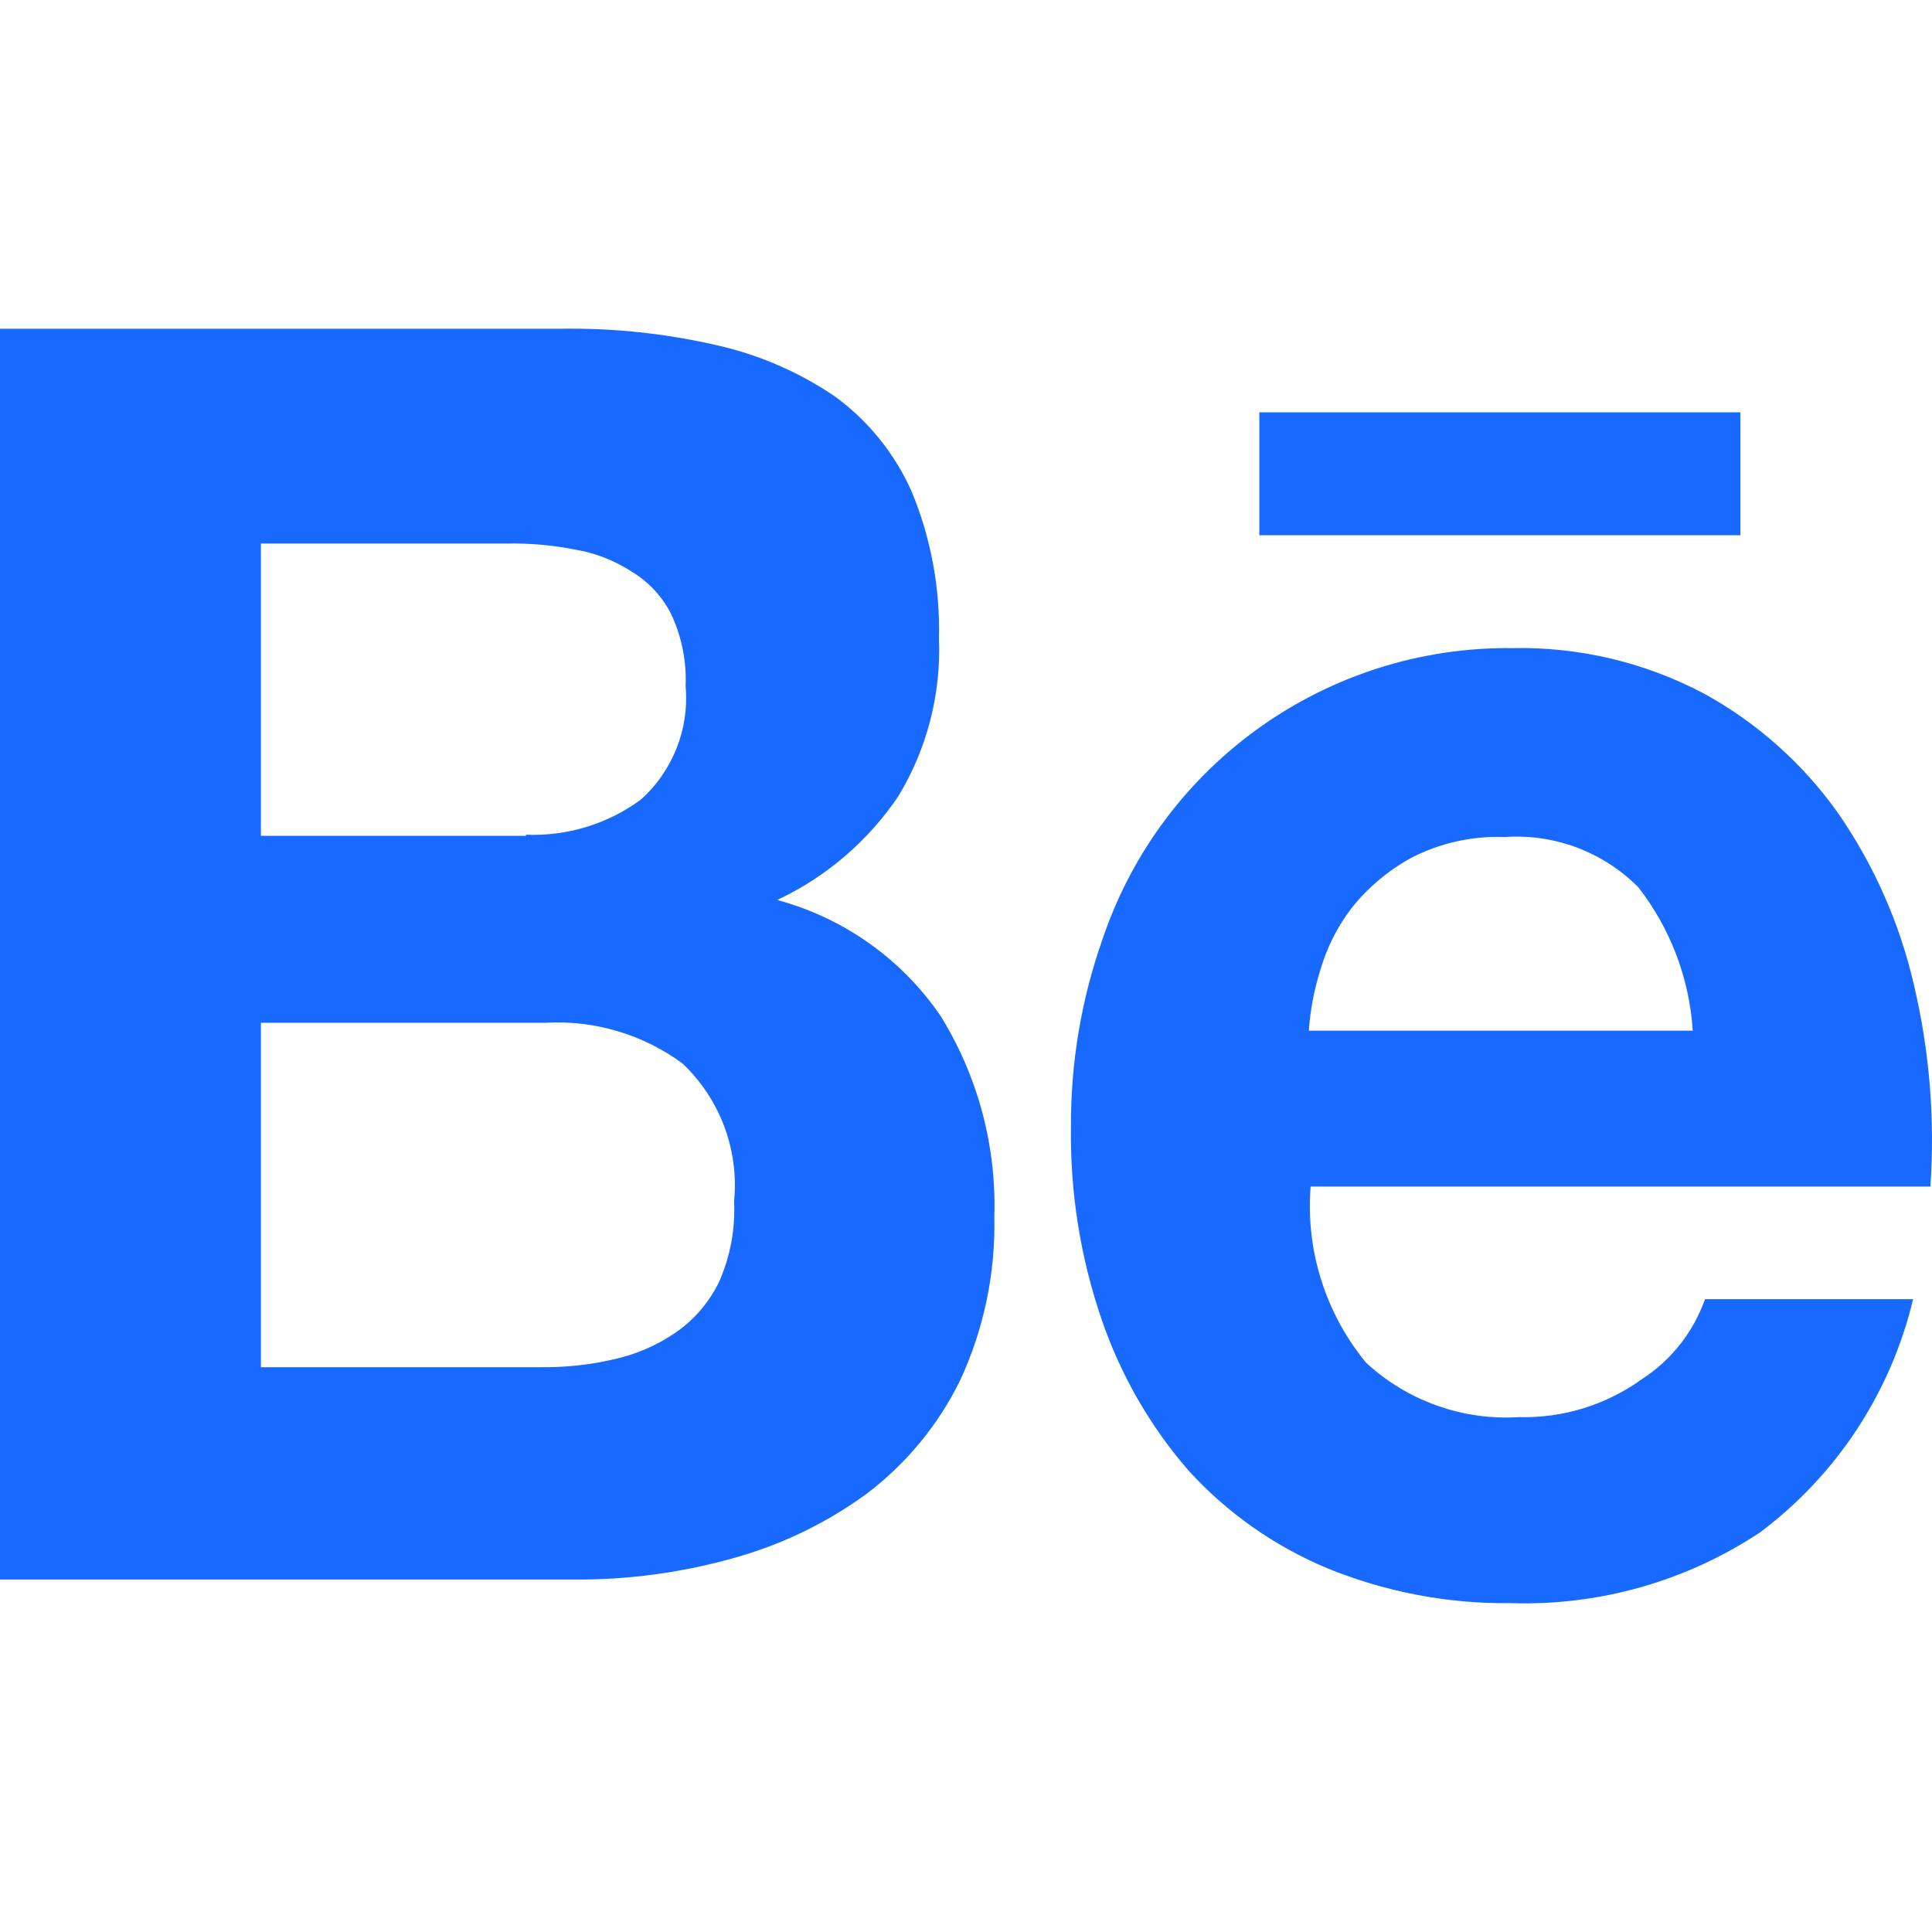
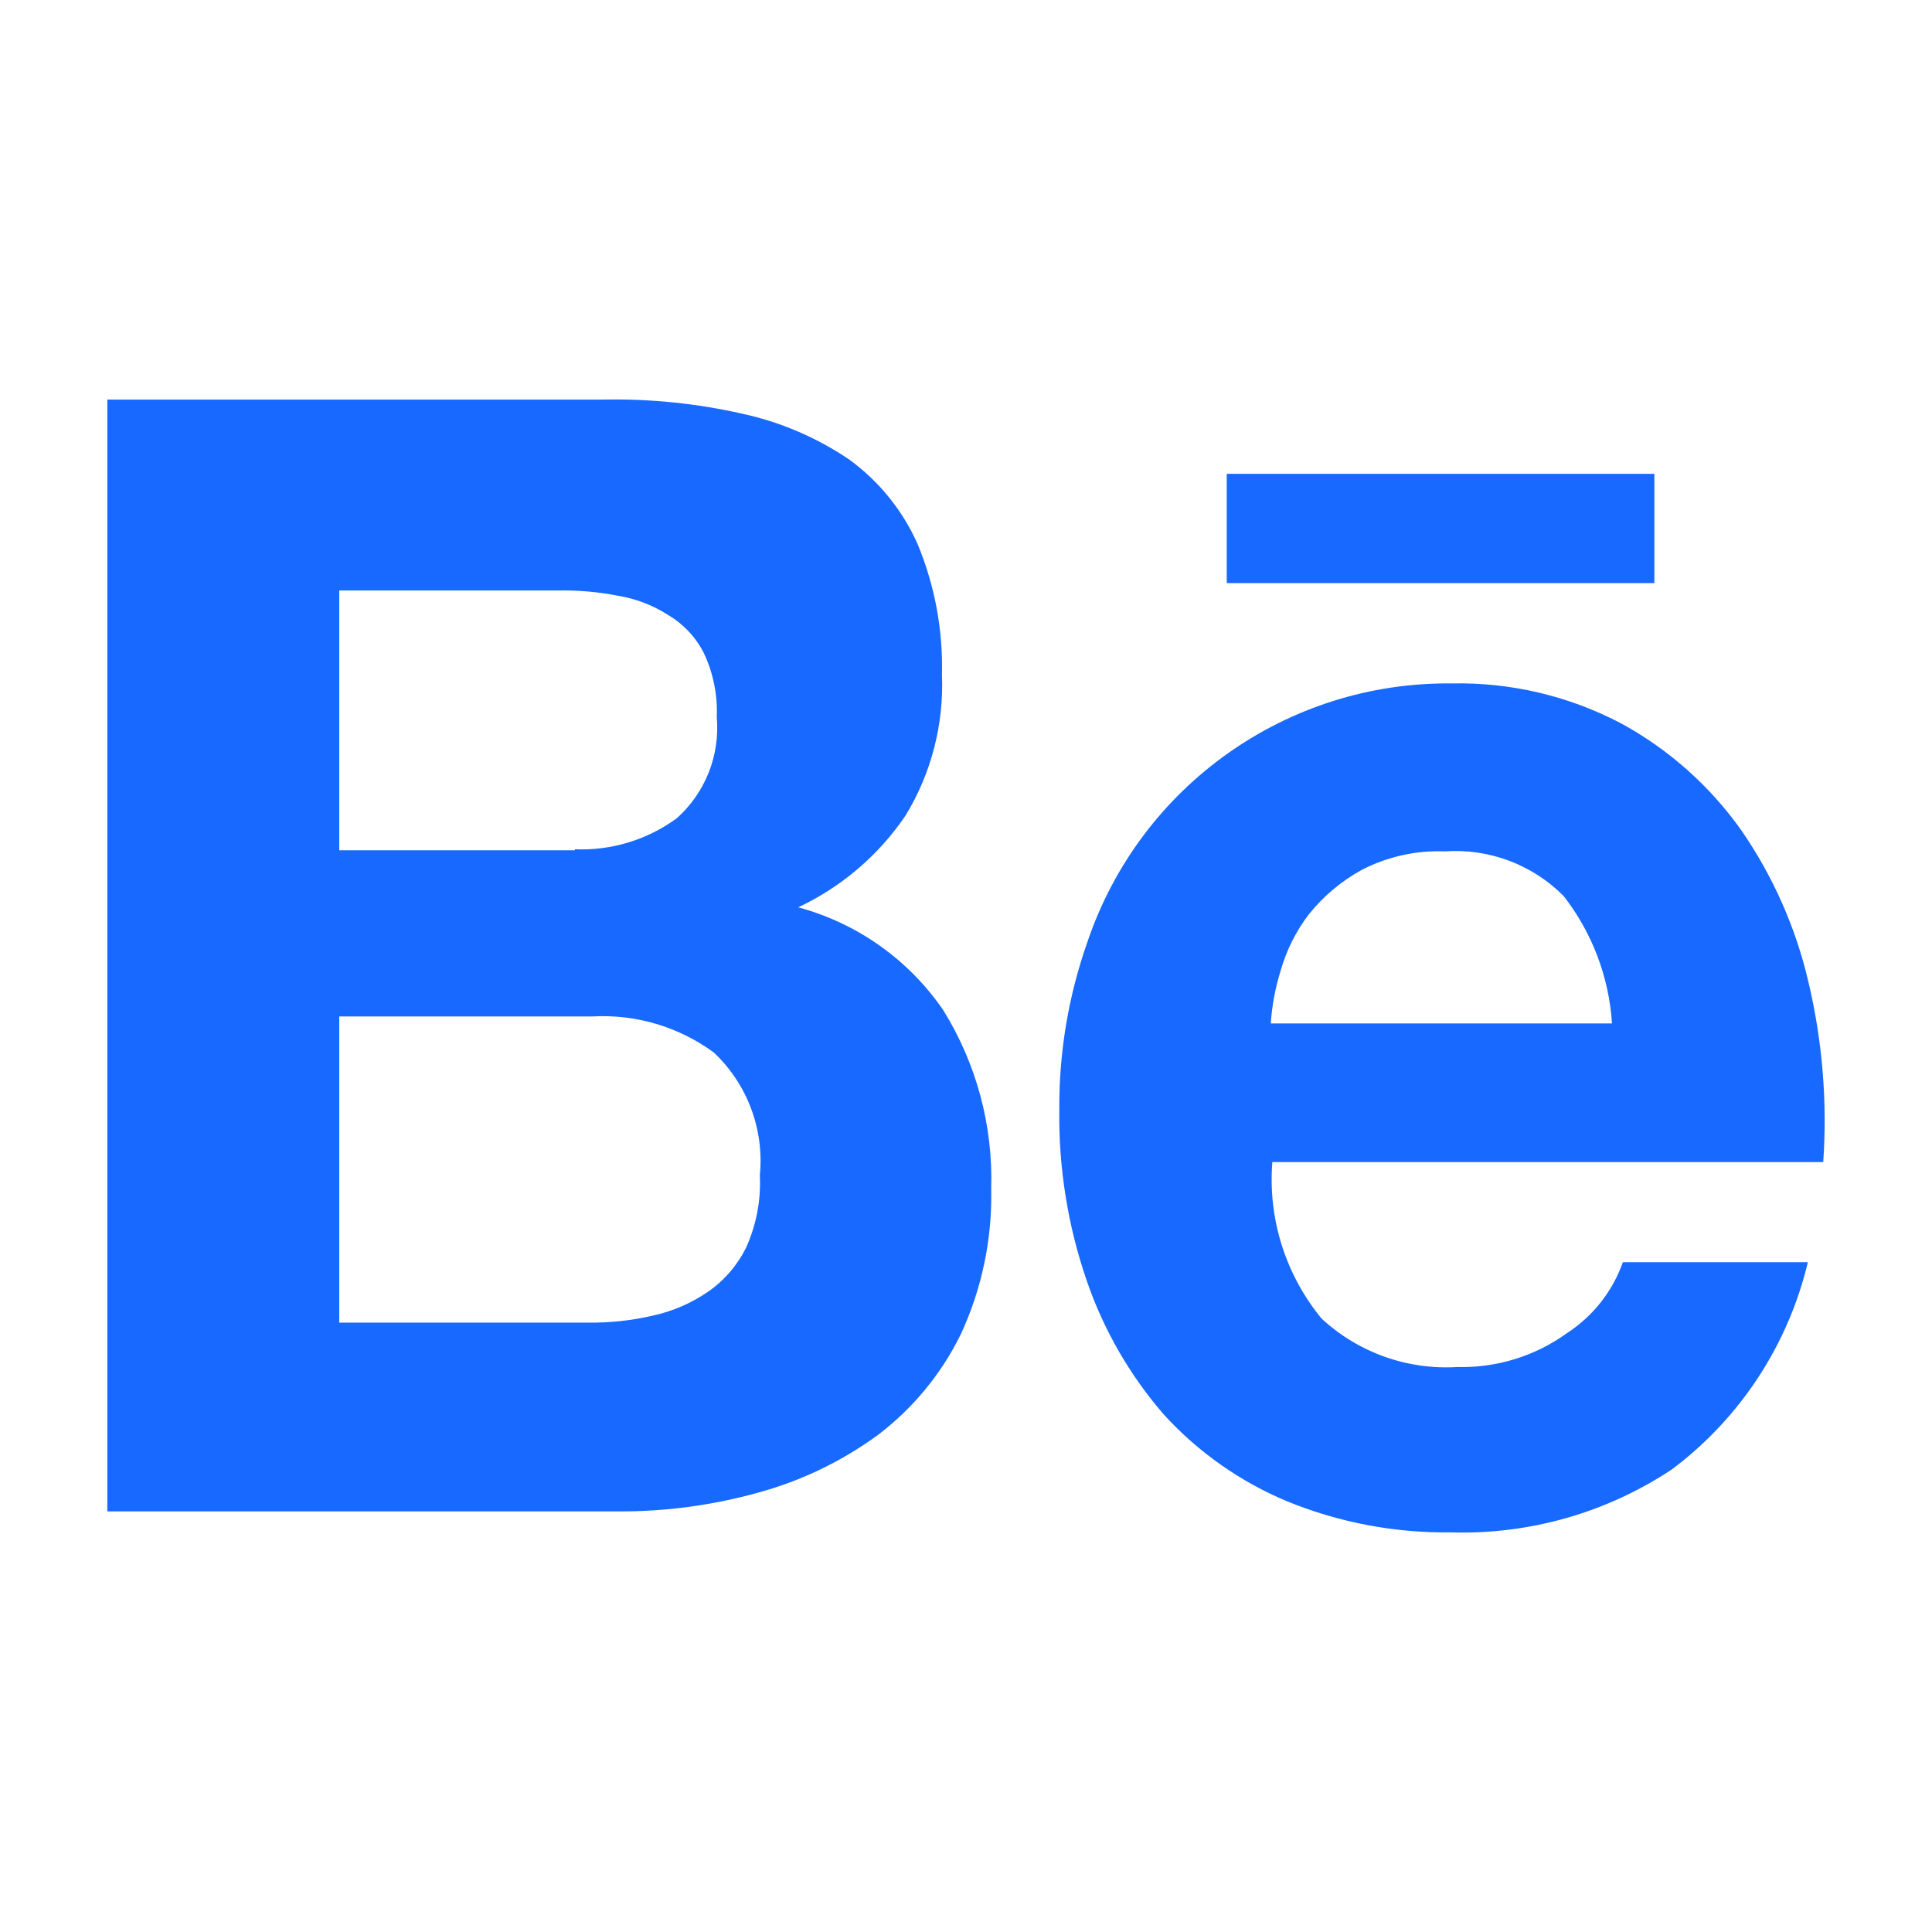
- <svg xmlns="http://www.w3.org/2000/svg" fill="#1769FF" role="img" viewBox="0 0 24 24">
+ <svg xmlns="http://www.w3.org/2000/svg" fill="#1769FF" role="img" viewBox="-1.5 -1.5 27 27" preserveAspectRatio="xMidYMid meet">
  <path d="M16.969 16.927a2.561 2.561 0 0 0 1.901.677 2.501 2.501 0 0 0 1.531-.475c.362-.235.636-.584.779-.99h2.585a5.091 5.091 0 0 1-1.9 2.896 5.292 5.292 0 0 1-3.091.88 5.839 5.839 0 0 1-2.284-.433 4.871 4.871 0 0 1-1.723-1.211 5.657 5.657 0 0 1-1.08-1.874 7.057 7.057 0 0 1-.383-2.393c-.005-.8.129-1.595.396-2.349a5.313 5.313 0 0 1 5.088-3.604 4.87 4.87 0 0 1 2.376.563c.661.362 1.231.87 1.668 1.485a6.2 6.2 0 0 1 .943 2.133c.194.821.263 1.666.205 2.508h-7.699c-.063.79.184 1.574.688 2.187ZM6.947 4.084a8.065 8.065 0 0 1 1.928.198 4.29 4.29 0 0 1 1.49.638c.418.303.748.711.958 1.182.241.579.357 1.203.341 1.83a3.506 3.506 0 0 1-.506 1.961 3.726 3.726 0 0 1-1.503 1.287 3.588 3.588 0 0 1 2.027 1.437c.464.747.697 1.615.67 2.494a4.593 4.593 0 0 1-.423 2.032 3.945 3.945 0 0 1-1.163 1.413 5.114 5.114 0 0 1-1.683.807 7.135 7.135 0 0 1-1.928.259H0V4.084h6.947Zm-.235 12.9c.308.004.616-.029.916-.099a2.18 2.18 0 0 0 .766-.332c.228-.158.411-.371.534-.619.142-.317.208-.663.191-1.009a2.08 2.08 0 0 0-.642-1.715 2.618 2.618 0 0 0-1.696-.505h-3.54v4.279h3.471Zm13.635-5.967a2.13 2.13 0 0 0-1.654-.619 2.336 2.336 0 0 0-1.163.259 2.474 2.474 0 0 0-.738.62 2.359 2.359 0 0 0-.396.792c-.074.239-.12.485-.137.734h4.769a3.239 3.239 0 0 0-.679-1.785l-.002-.001Zm-13.813-.648a2.254 2.254 0 0 0 1.423-.433c.399-.355.607-.88.56-1.413a1.916 1.916 0 0 0-.178-.891 1.298 1.298 0 0 0-.495-.533 1.851 1.851 0 0 0-.711-.274 3.966 3.966 0 0 0-.835-.073H3.241v3.631h3.293v-.014ZM21.62 5.122h-5.976v1.527h5.976V5.122Z" />
</svg>
